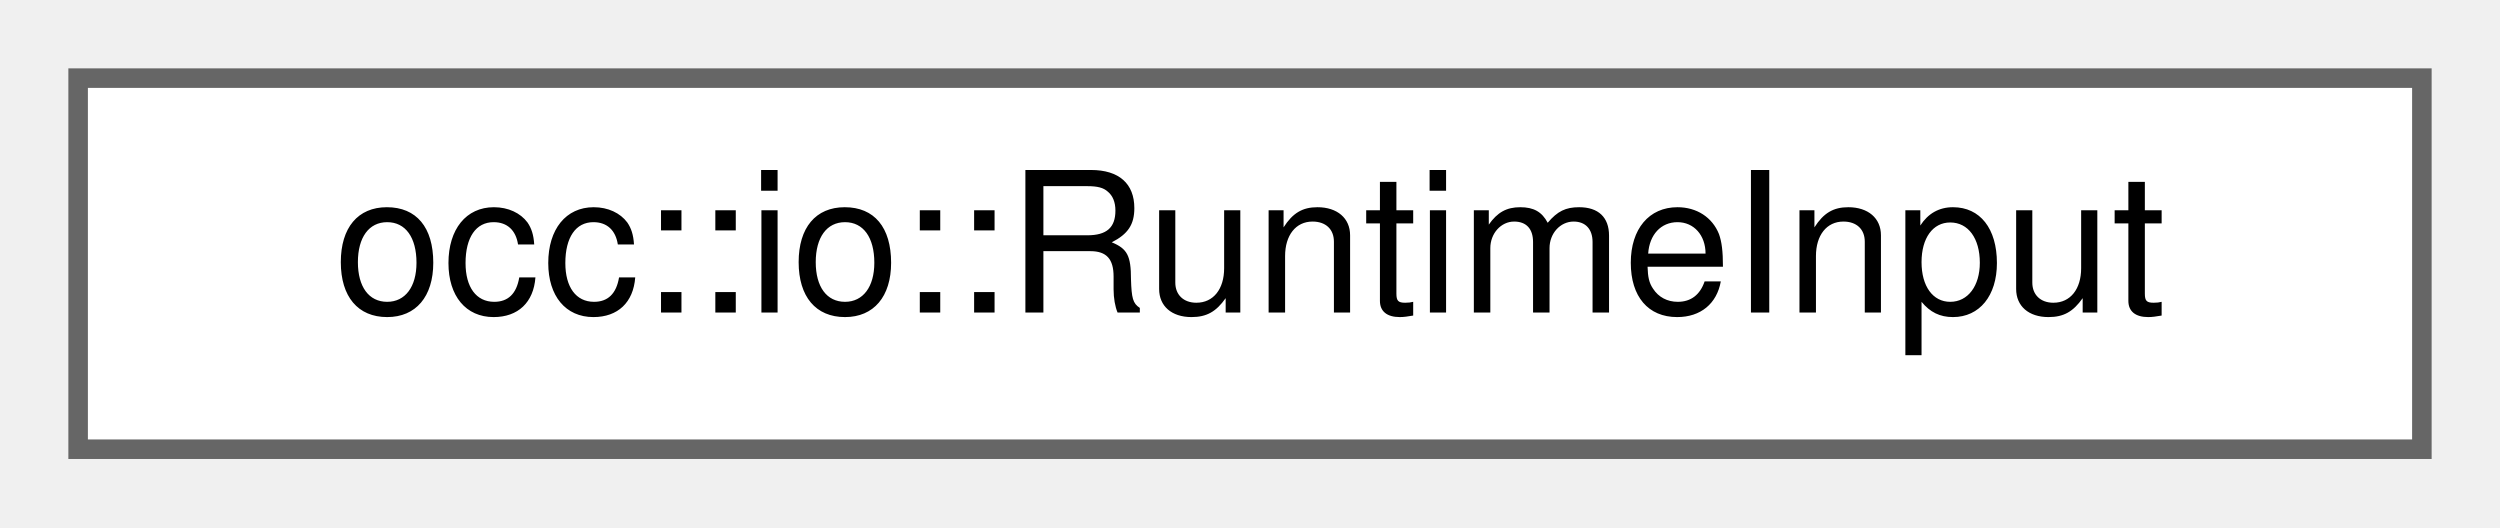
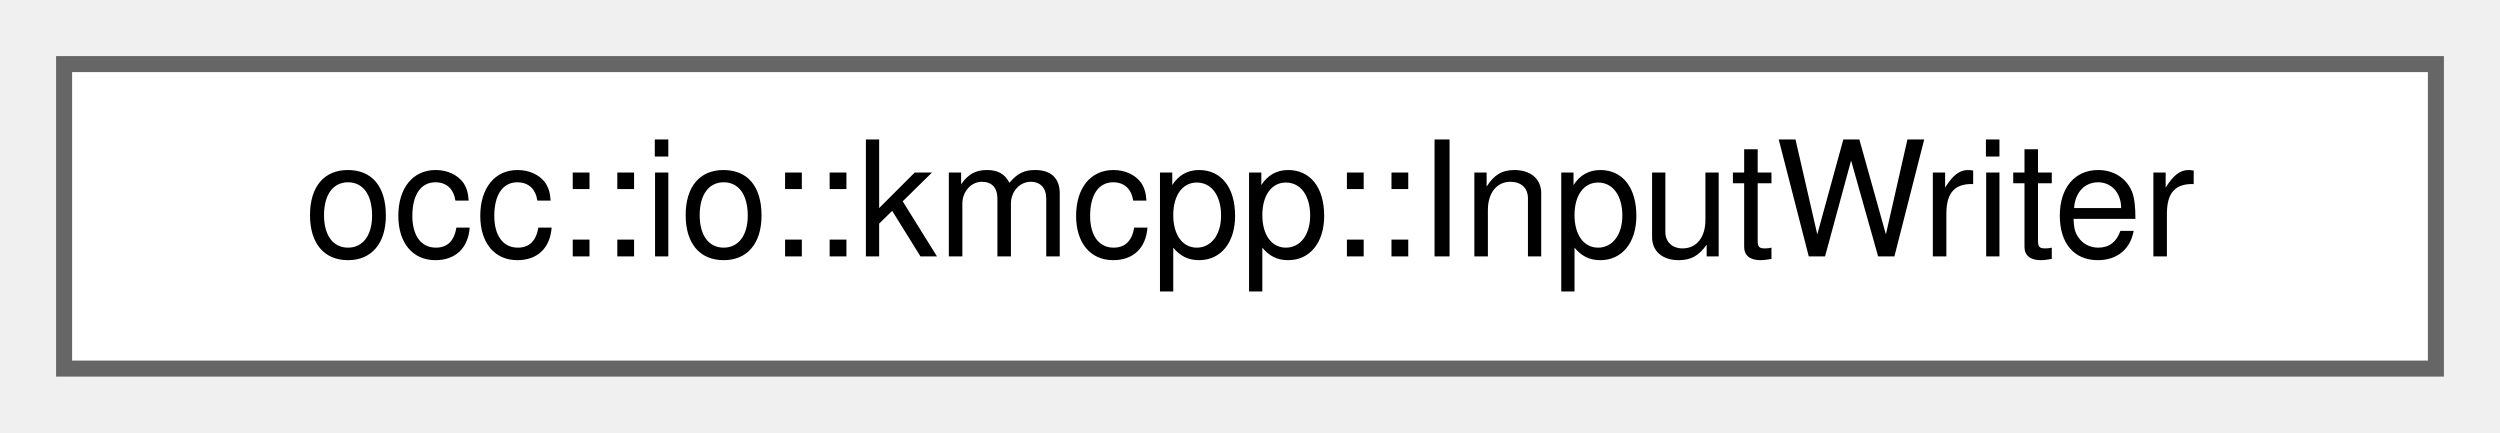
- <svg xmlns="http://www.w3.org/2000/svg" xmlns:xlink="http://www.w3.org/1999/xlink" width="128pt" height="27pt" viewBox="0.00 0.00 128.00 27.00">
+ <svg xmlns="http://www.w3.org/2000/svg" xmlns:xlink="http://www.w3.org/1999/xlink" width="156pt" height="27pt" viewBox="0.00 0.00 156.00 27.00">
  <g id="graph0" class="graph" transform="scale(1 1) rotate(0) translate(4 23)">
    <g id="Node000000" class="node">
      <g id="a_Node000000">
-         <a xlink:href="structocc_1_1io_1_1RuntimeInput.html" target="_top" xlink:title=" ">
-           <polygon fill="white" stroke="#666666" points="120,-19 0,-19 0,0 120,0 120,-19" />
-           <text text-anchor="middle" x="60" y="-7" font-family="Helvetica,sans-Serif" font-size="10.00">occ::io::RuntimeInput</text>
+         <a xlink:href="classocc_1_1io_1_1kmcpp_1_1InputWriter.html" target="_top" xlink:title=" ">
+           <polygon fill="white" stroke="#666666" points="148,-19 0,-19 0,0 148,0 148,-19" />
+           <text text-anchor="middle" x="74" y="-7" font-family="Helvetica,sans-Serif" font-size="10.00">occ::io::kmcpp::InputWriter</text>
        </a>
      </g>
    </g>
  </g>
</svg>
